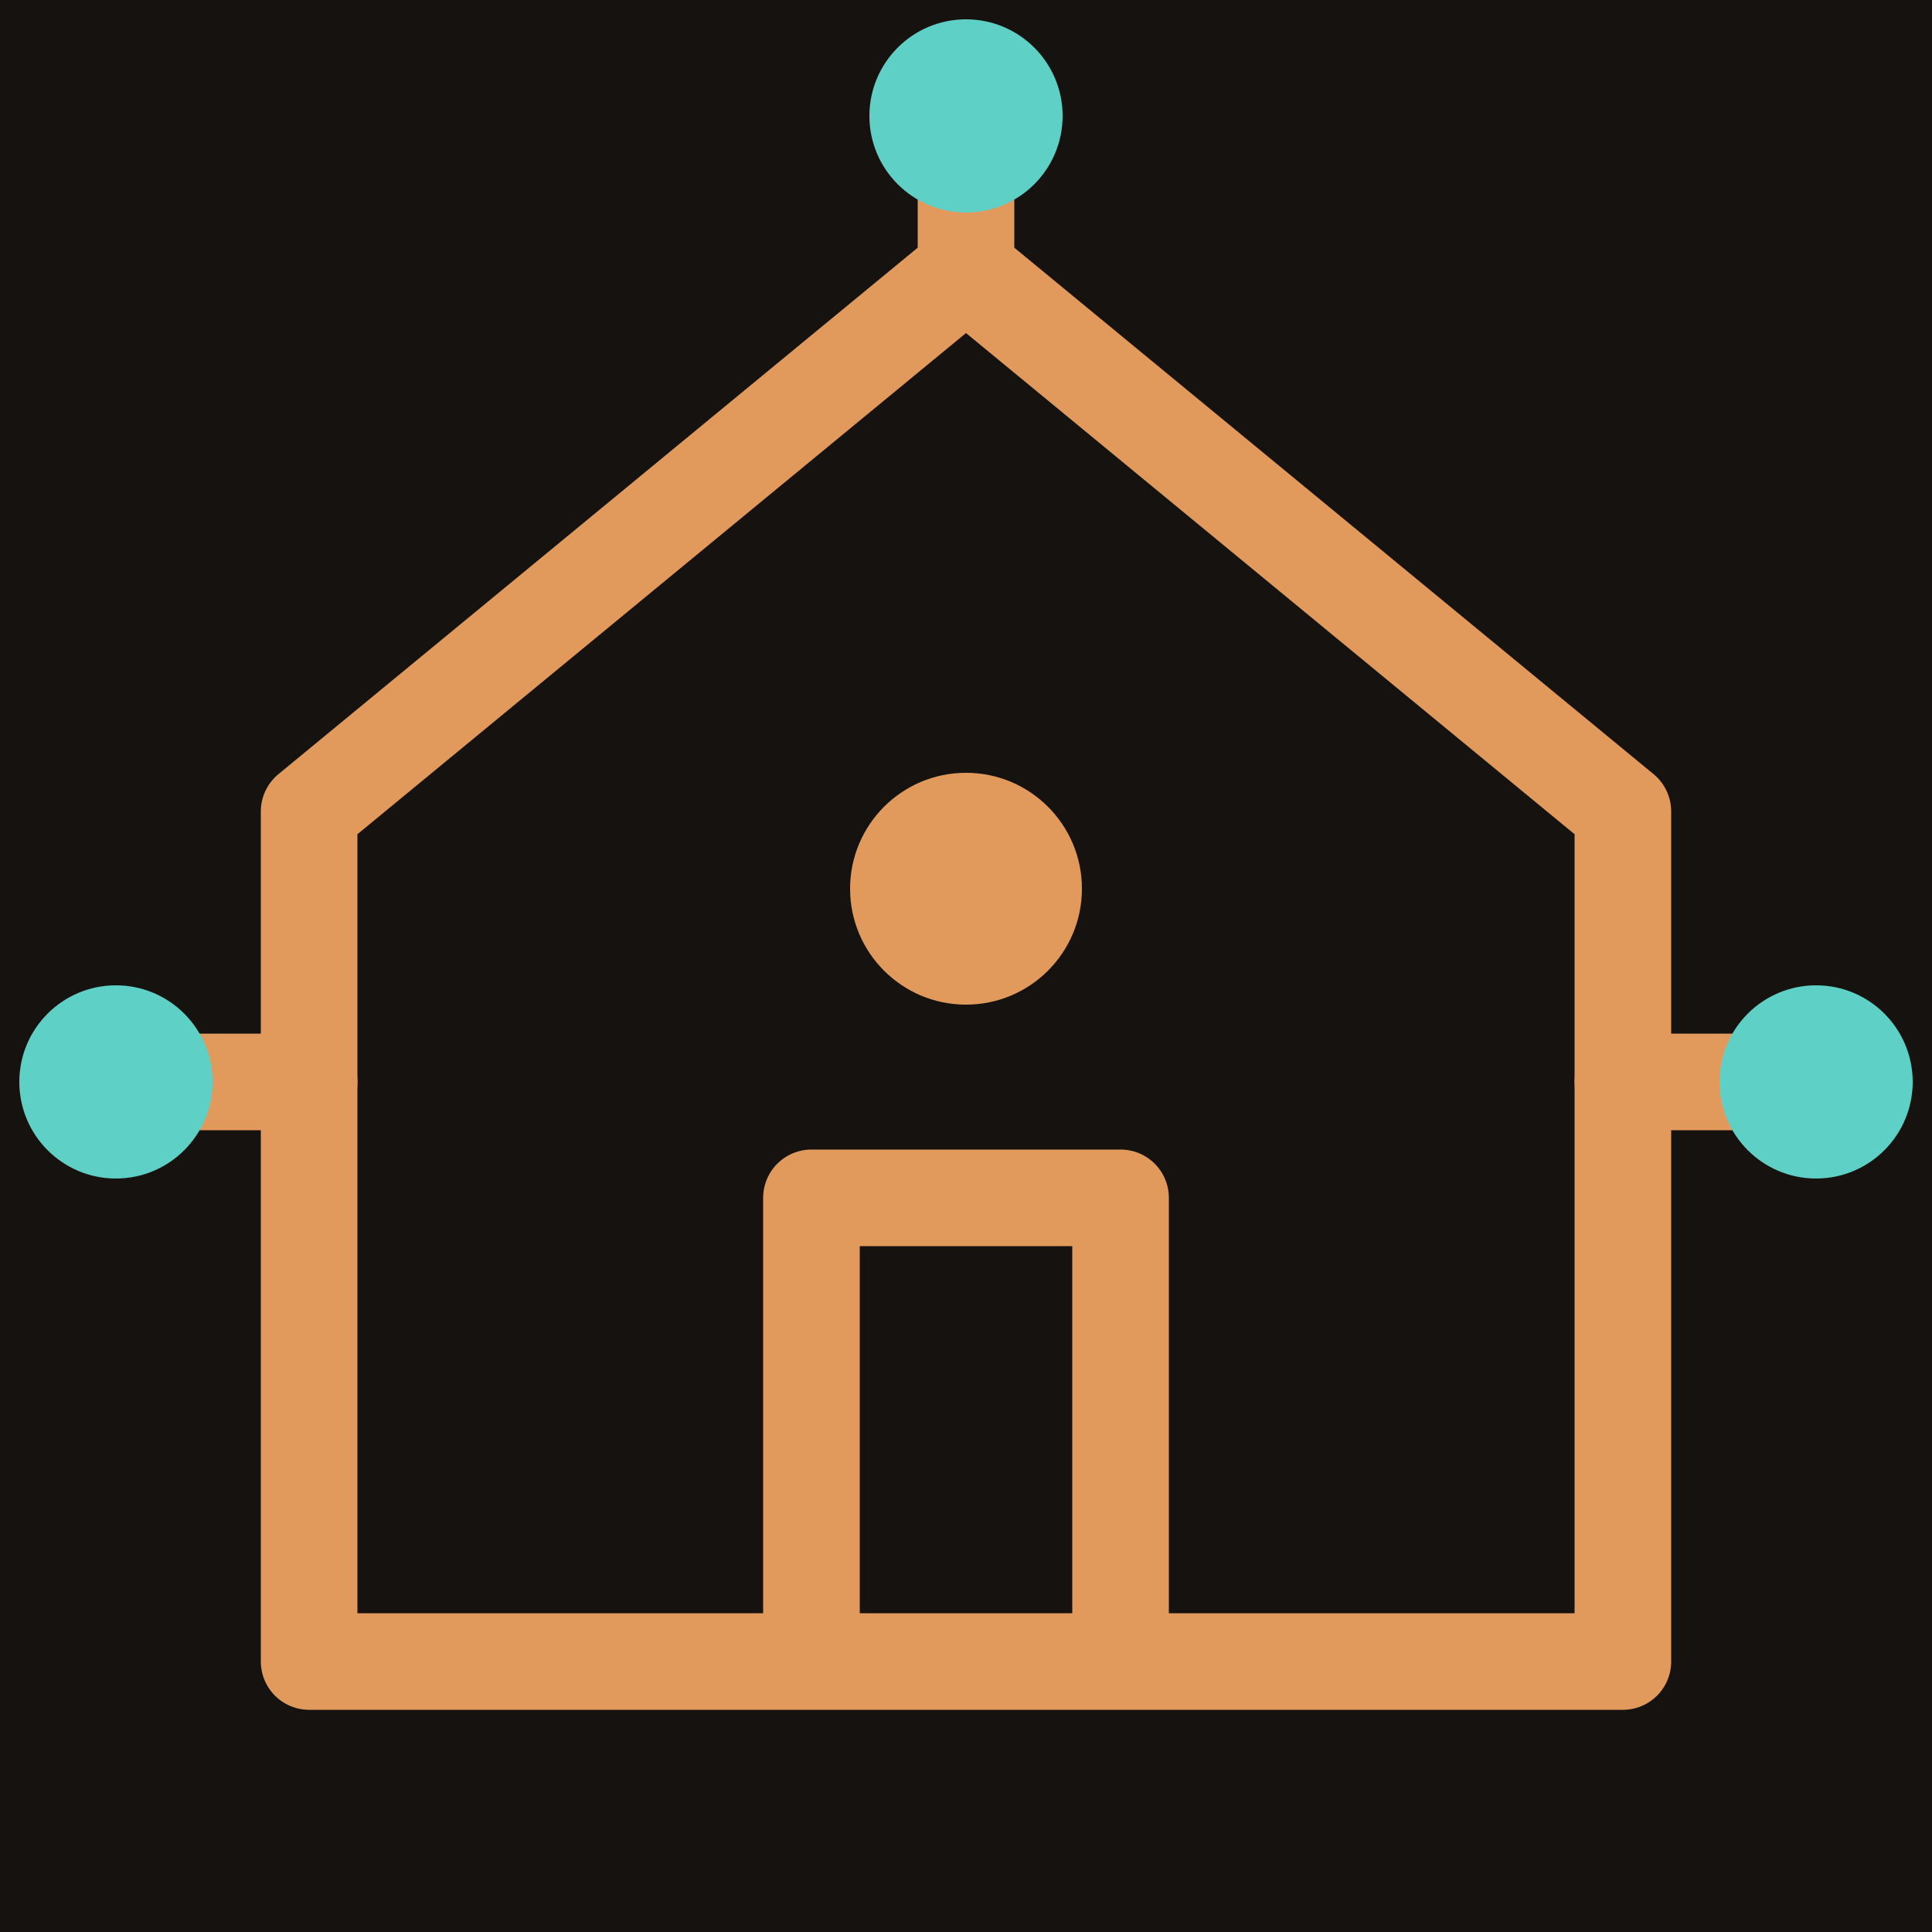
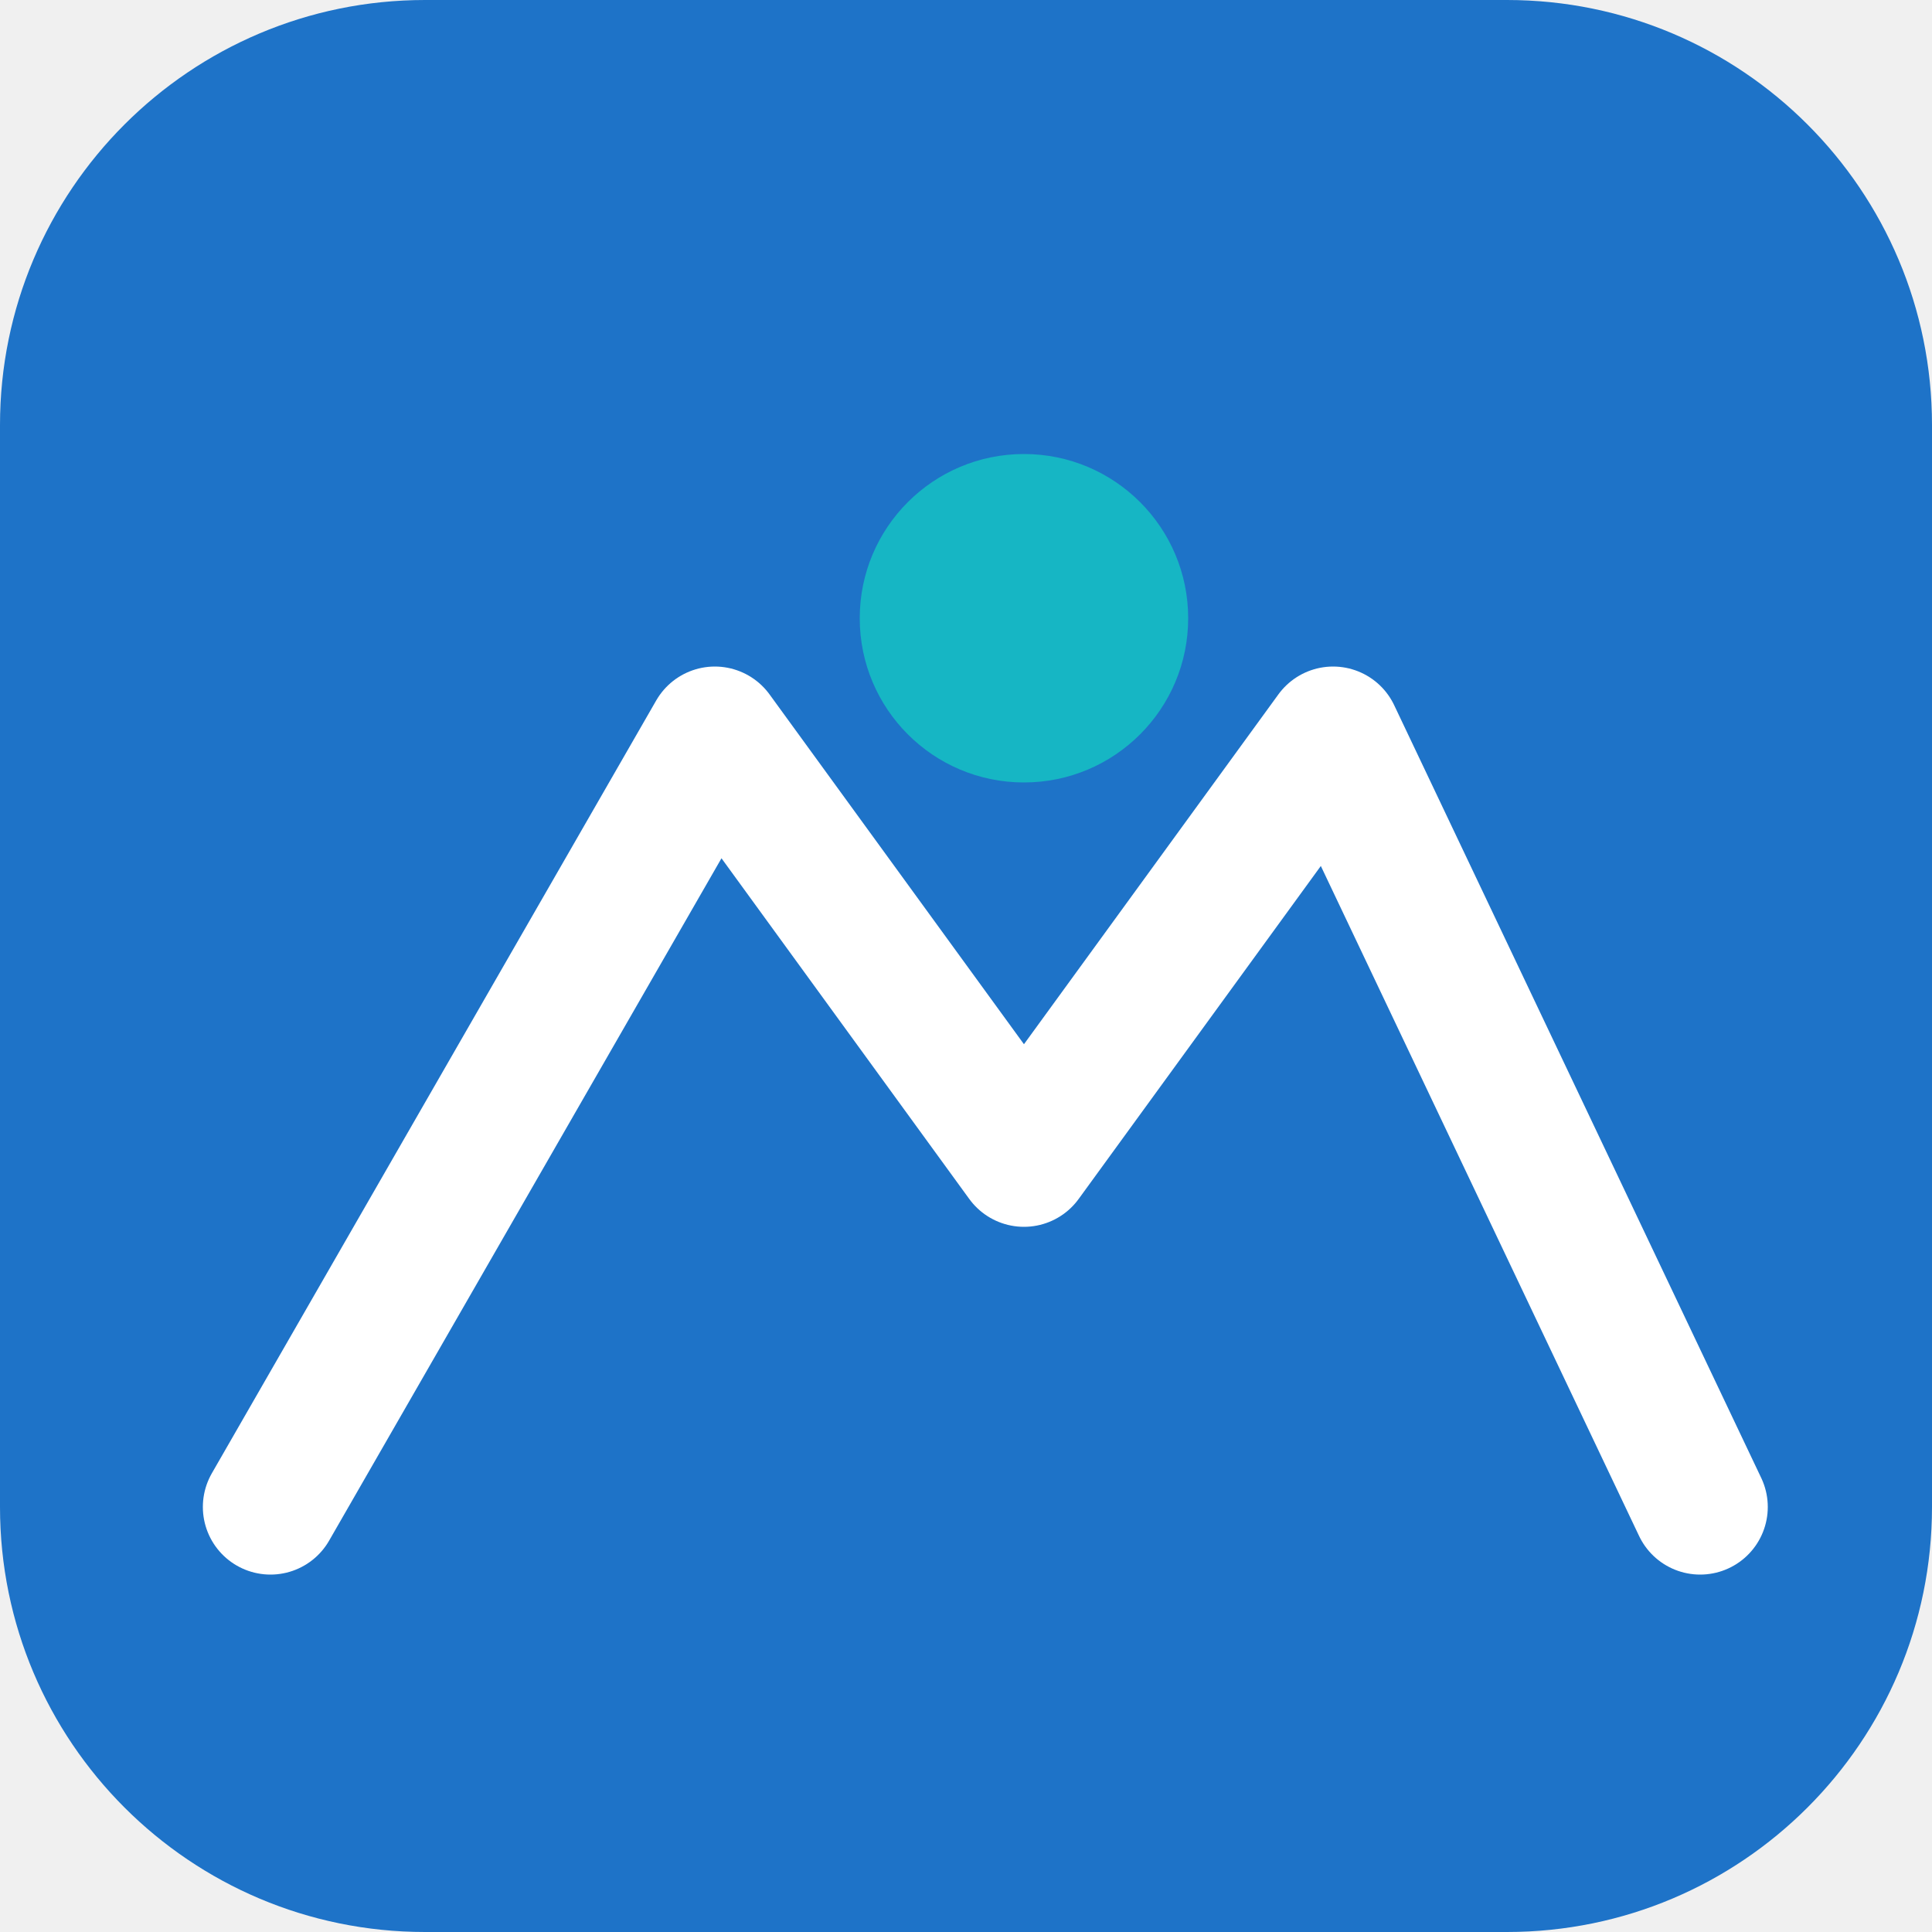
<svg xmlns="http://www.w3.org/2000/svg" viewBox="0 0 100 100">
-   <rect width="100" height="100" fill="#16120F" />
-   <g fill="none" stroke="#E29A5C" stroke-width="5" stroke-linejoin="round">
-     <path d="M50 14 L84 42 V86 H16 V42 Z" />
-     <path d="M42 86 V62 H58 V86" />
-   </g>
-   <path d="M16 56 H6 M84 56 H94 M50 14 V6" fill="none" stroke="#E29A5C" stroke-width="5" stroke-linecap="round" />
-   <g fill="#5FD0C5">
-     <circle cx="6" cy="56" r="5" />
-     <circle cx="94" cy="56" r="5" />
-     <circle cx="50" cy="6" r="5" />
-   </g>
-   <circle cx="50" cy="46" r="6" fill="#E29A5C" />
+   <rect width="100" height="100" rx="22" fill="#1E73C8" />
+   <path d="M14 78 L37 38 L53 60 L69 38 L88 78" fill="none" stroke="#FFFFFF" stroke-width="7" stroke-linecap="round" stroke-linejoin="round" />
+   <circle cx="53" cy="32" r="8.5" fill="#16B6C4" />
</svg>
